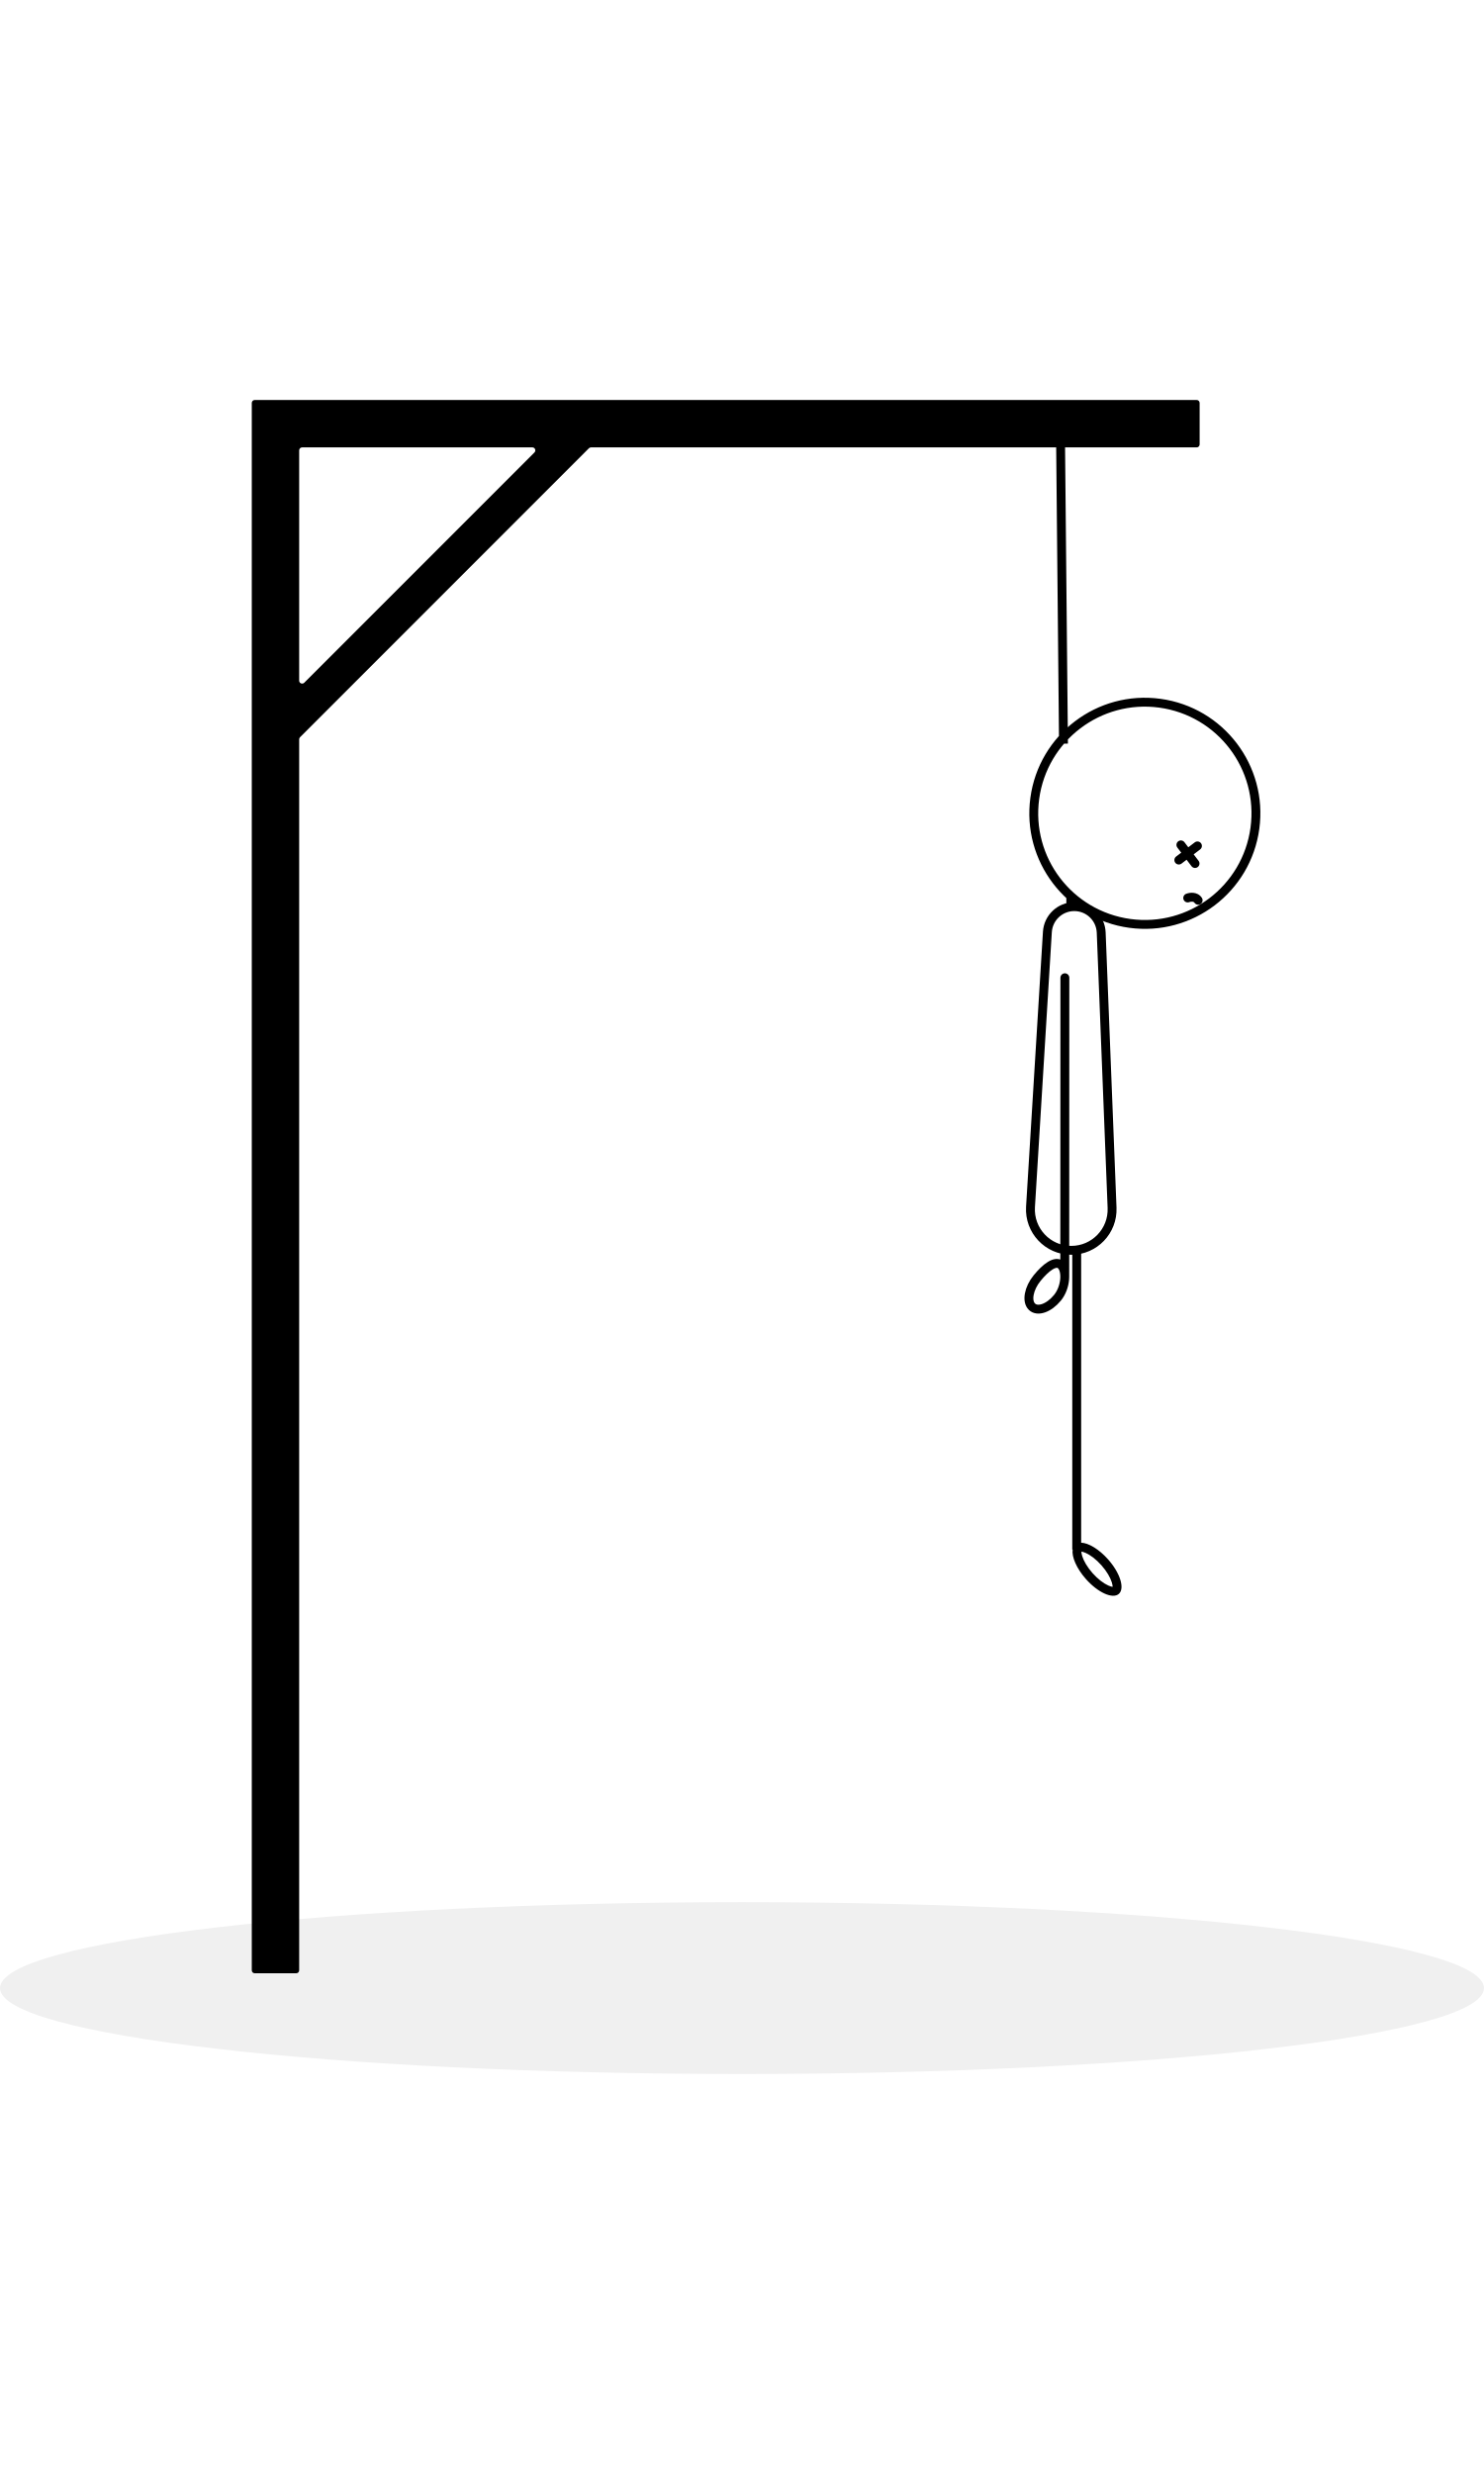
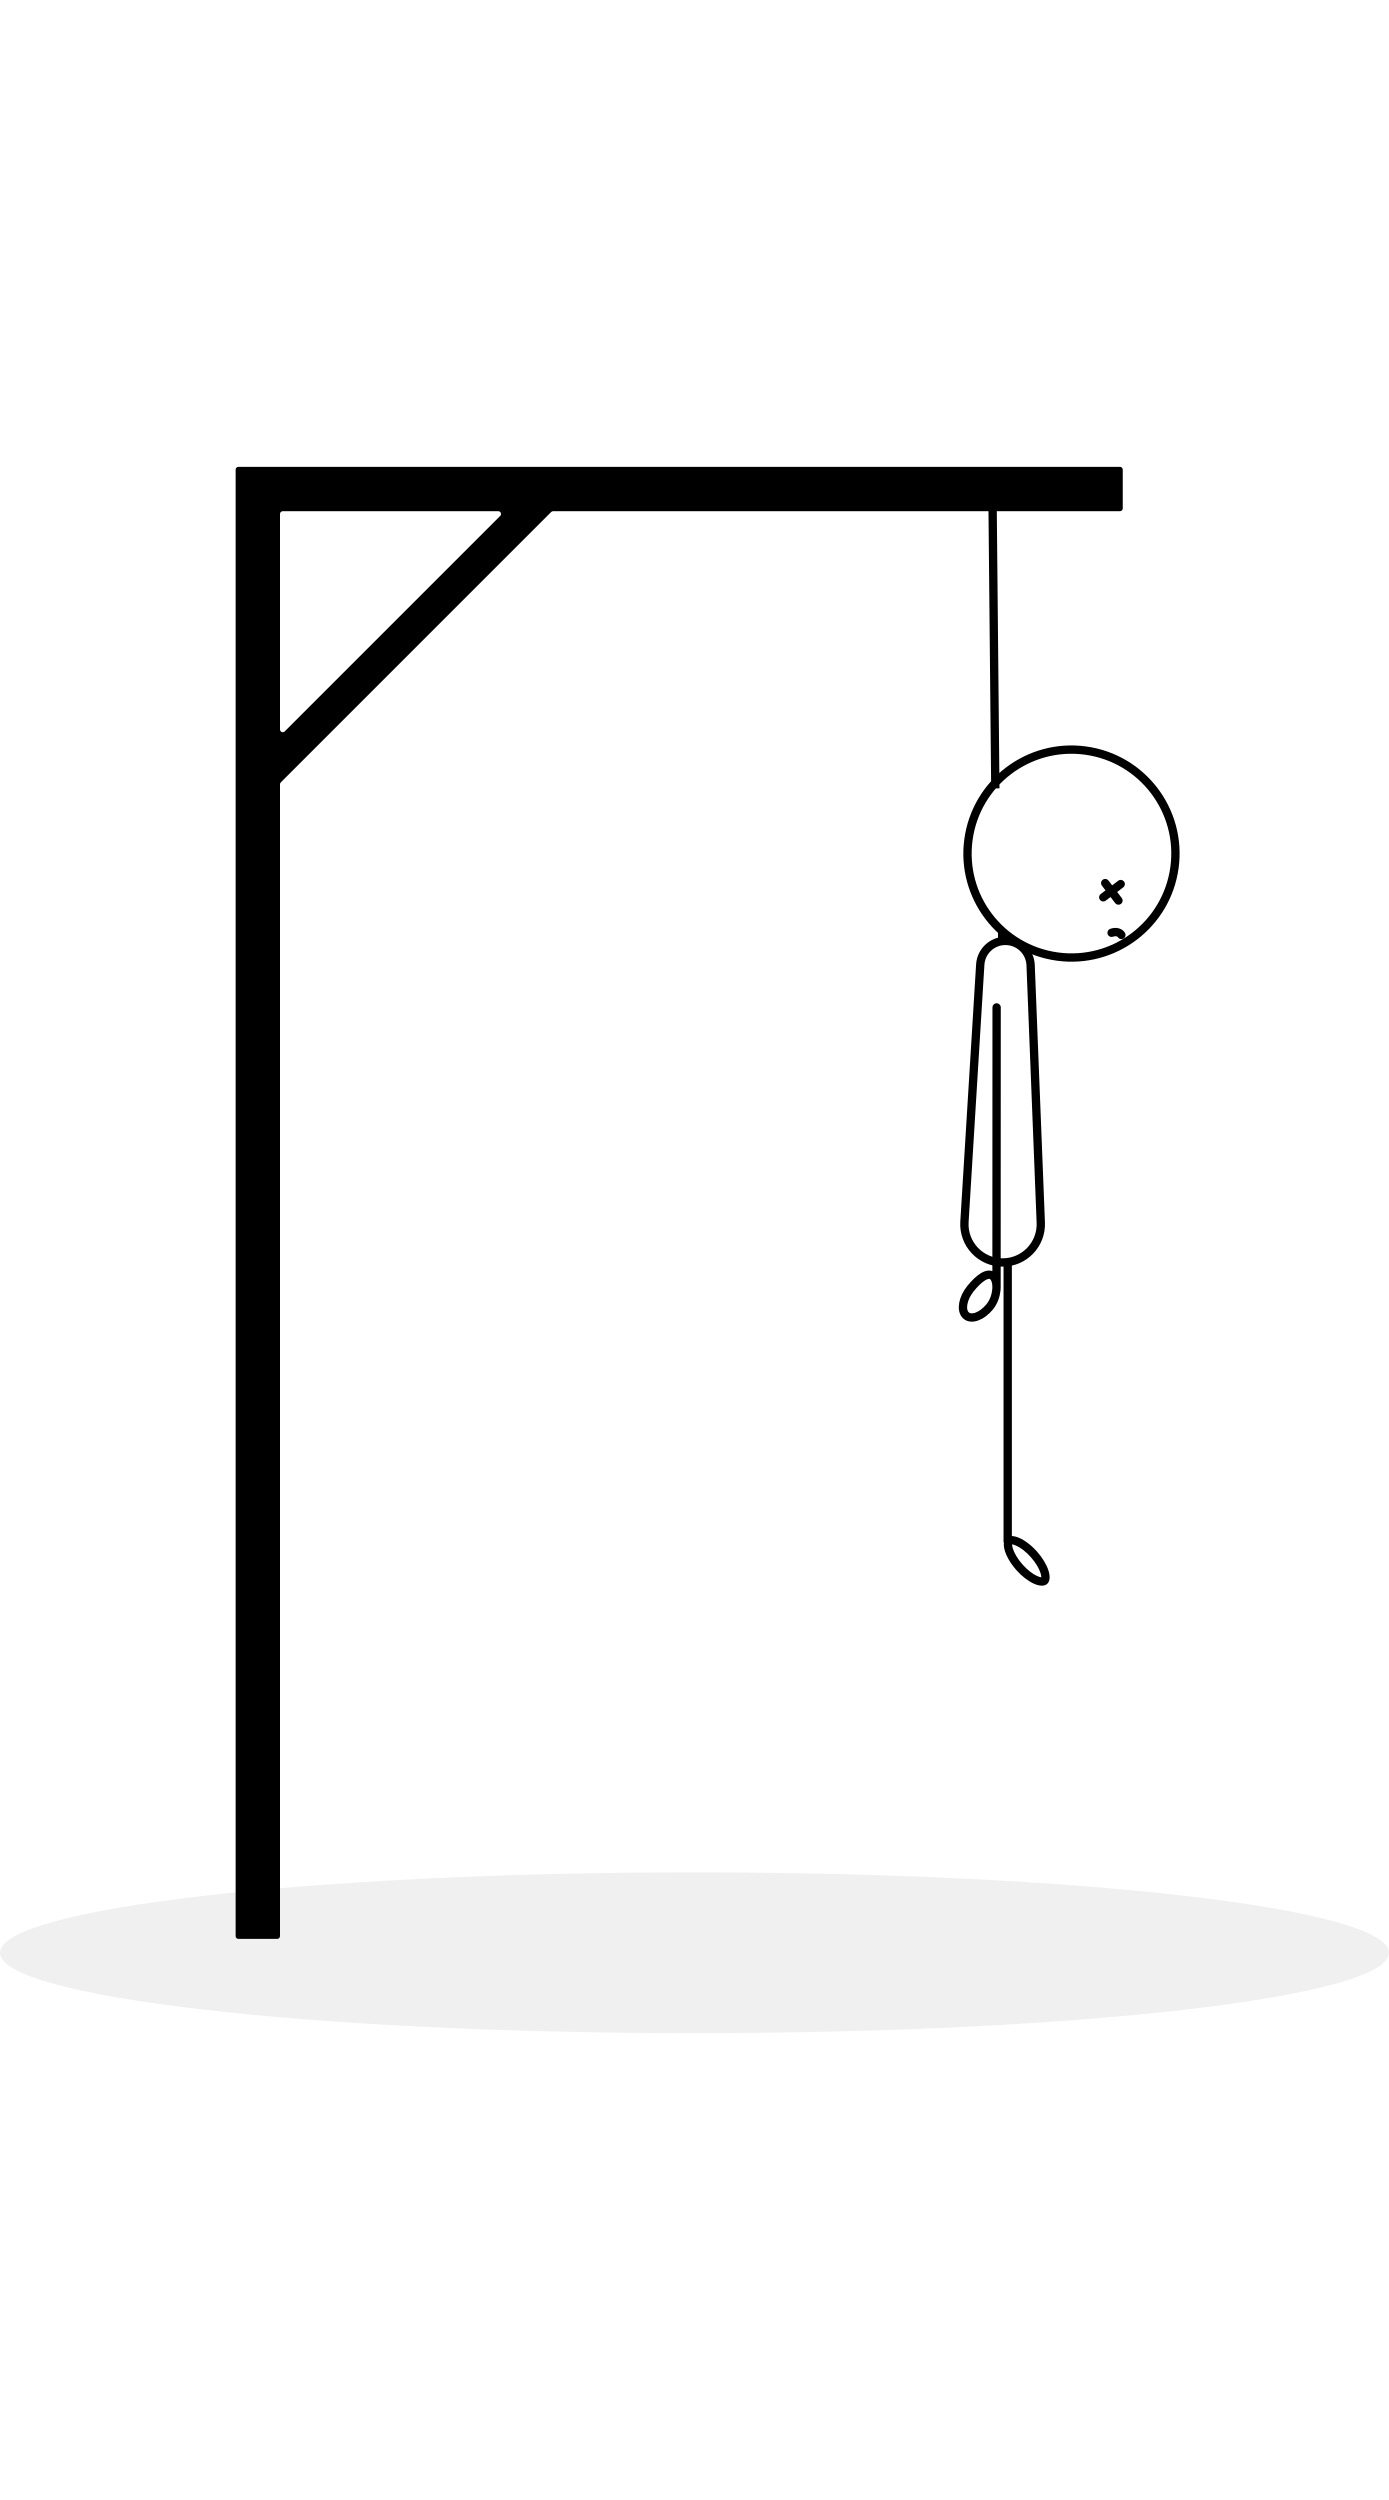
- <svg xmlns="http://www.w3.org/2000/svg" width="150" height="250" viewBox="0 0 501 565" fill="none">
+ <svg xmlns="http://www.w3.org/2000/svg" width="125" height="225" viewBox="0 0 501 565" fill="none">
  <ellipse id="ground" cx="250.5" cy="536" rx="250.5" ry="29" fill="black" fill-opacity="0.06" />
  <path id="head" fill-rule="evenodd" clip-rule="evenodd" d="M85 1C85 0.448 85.448 0 86 0H404C404.552 0 405 0.448 405 1V15C405 15.552 404.552 16 404 16H199.522C199.257 16 199.002 16.105 198.815 16.293L101.293 113.815C101.105 114.002 101 114.257 101 114.522V530C101 530.552 100.552 531 100 531H86C85.448 531 85 530.552 85 530V1ZM101 94.723C101 95.614 102.077 96.06 102.707 95.43L180.43 17.707C181.06 17.077 180.614 16 179.723 16H102C101.448 16 101 16.448 101 17V94.723Z" fill="black" />
  <path id="body" fill-rule="evenodd" clip-rule="evenodd" d="M365 385.679L365 286H362L362 388H362.134C361.759 390.439 363.447 394.38 366.612 397.949C370.684 402.54 375.66 404.777 377.726 402.945C379.792 401.112 378.166 395.905 374.093 391.314C371.033 387.863 367.462 385.743 365 385.679ZM366.554 389.143C365.811 388.809 365.345 388.71 365.079 388.685C365.072 388.952 365.115 389.427 365.357 390.204C365.861 391.818 367.035 393.905 368.856 395.958C370.678 398.012 372.61 399.426 374.151 400.12C374.894 400.453 375.361 400.553 375.626 400.577C375.634 400.311 375.591 399.835 375.348 399.058C374.844 397.445 373.67 395.358 371.849 393.304C370.028 391.251 368.096 389.836 366.554 389.143Z" fill="black" />
  <path id="arms" d="M359.5 195L359.464 295.747M358.256 292C360.154 293.832 359.874 299.483 357.012 302.995C354.15 306.507 350.291 307.868 348.393 306.036C346.495 304.204 347.276 299.871 350.138 296.359C353 292.847 356.358 290.168 358.256 292Z" stroke="black" stroke-width="3" stroke-linecap="round" />
  <path id="legs" d="M361.5 168V172M361.659 287C369.486 287 375.743 280.491 375.434 272.67L371.766 179.737C371.573 174.857 367.561 171 362.677 171C357.87 171 353.893 174.74 353.599 179.538L347.898 272.369C347.411 280.3 353.712 287 361.659 287Z" stroke="black" stroke-width="3" />
  <path id="scaffold" d="M405.17 151.696C405.829 151.194 405.957 150.253 405.456 149.594C404.955 148.934 404.014 148.806 403.354 149.307L405.17 151.696ZM397.065 154.087C396.405 154.588 396.277 155.529 396.778 156.189C397.28 156.848 398.221 156.976 398.88 156.475L397.065 154.087ZM399.866 149.249C399.364 148.59 398.423 148.461 397.764 148.963C397.104 149.464 396.976 150.405 397.477 151.064L399.866 149.249ZM402.257 157.354C402.758 158.013 403.699 158.142 404.359 157.64C405.018 157.139 405.147 156.198 404.645 155.539L402.257 157.354ZM400.429 166.676C399.657 166.977 399.276 167.847 399.577 168.619C399.878 169.39 400.748 169.772 401.52 169.471L400.429 166.676ZM403.238 169.663C403.69 170.358 404.619 170.555 405.313 170.104C406.008 169.653 406.205 168.724 405.754 168.029L403.238 169.663ZM347.858 134.23C344.947 155.571 359.888 175.232 381.23 178.142L381.635 175.17C361.935 172.483 348.143 154.335 350.83 134.635L347.858 134.23ZM381.23 178.142C402.571 181.053 422.232 166.112 425.142 144.77L422.17 144.365C419.483 164.065 401.335 177.857 381.635 175.17L381.23 178.142ZM425.142 144.77C428.053 123.429 413.112 103.768 391.77 100.858L391.365 103.83C411.065 106.517 424.857 124.665 422.17 144.365L425.142 144.77ZM391.77 100.858C370.429 97.947 350.768 112.888 347.858 134.23L350.83 134.635C353.517 114.935 371.665 101.143 391.365 103.83L391.77 100.858ZM403.354 149.307L397.065 154.087L398.88 156.475L405.17 151.696L403.354 149.307ZM397.477 151.064L402.257 157.354L404.645 155.539L399.866 149.249L397.477 151.064ZM356.5 9.005L357.532 116.004L360.532 115.976L359.5 8.976L356.5 9.005ZM401.52 169.471C401.751 169.38 402.175 169.286 402.566 169.322C402.924 169.355 403.114 169.472 403.238 169.663L405.754 168.029C404.988 166.85 403.819 166.424 402.839 166.335C401.893 166.248 401.001 166.453 400.429 166.676L401.52 169.471Z" fill="black" />
</svg>
